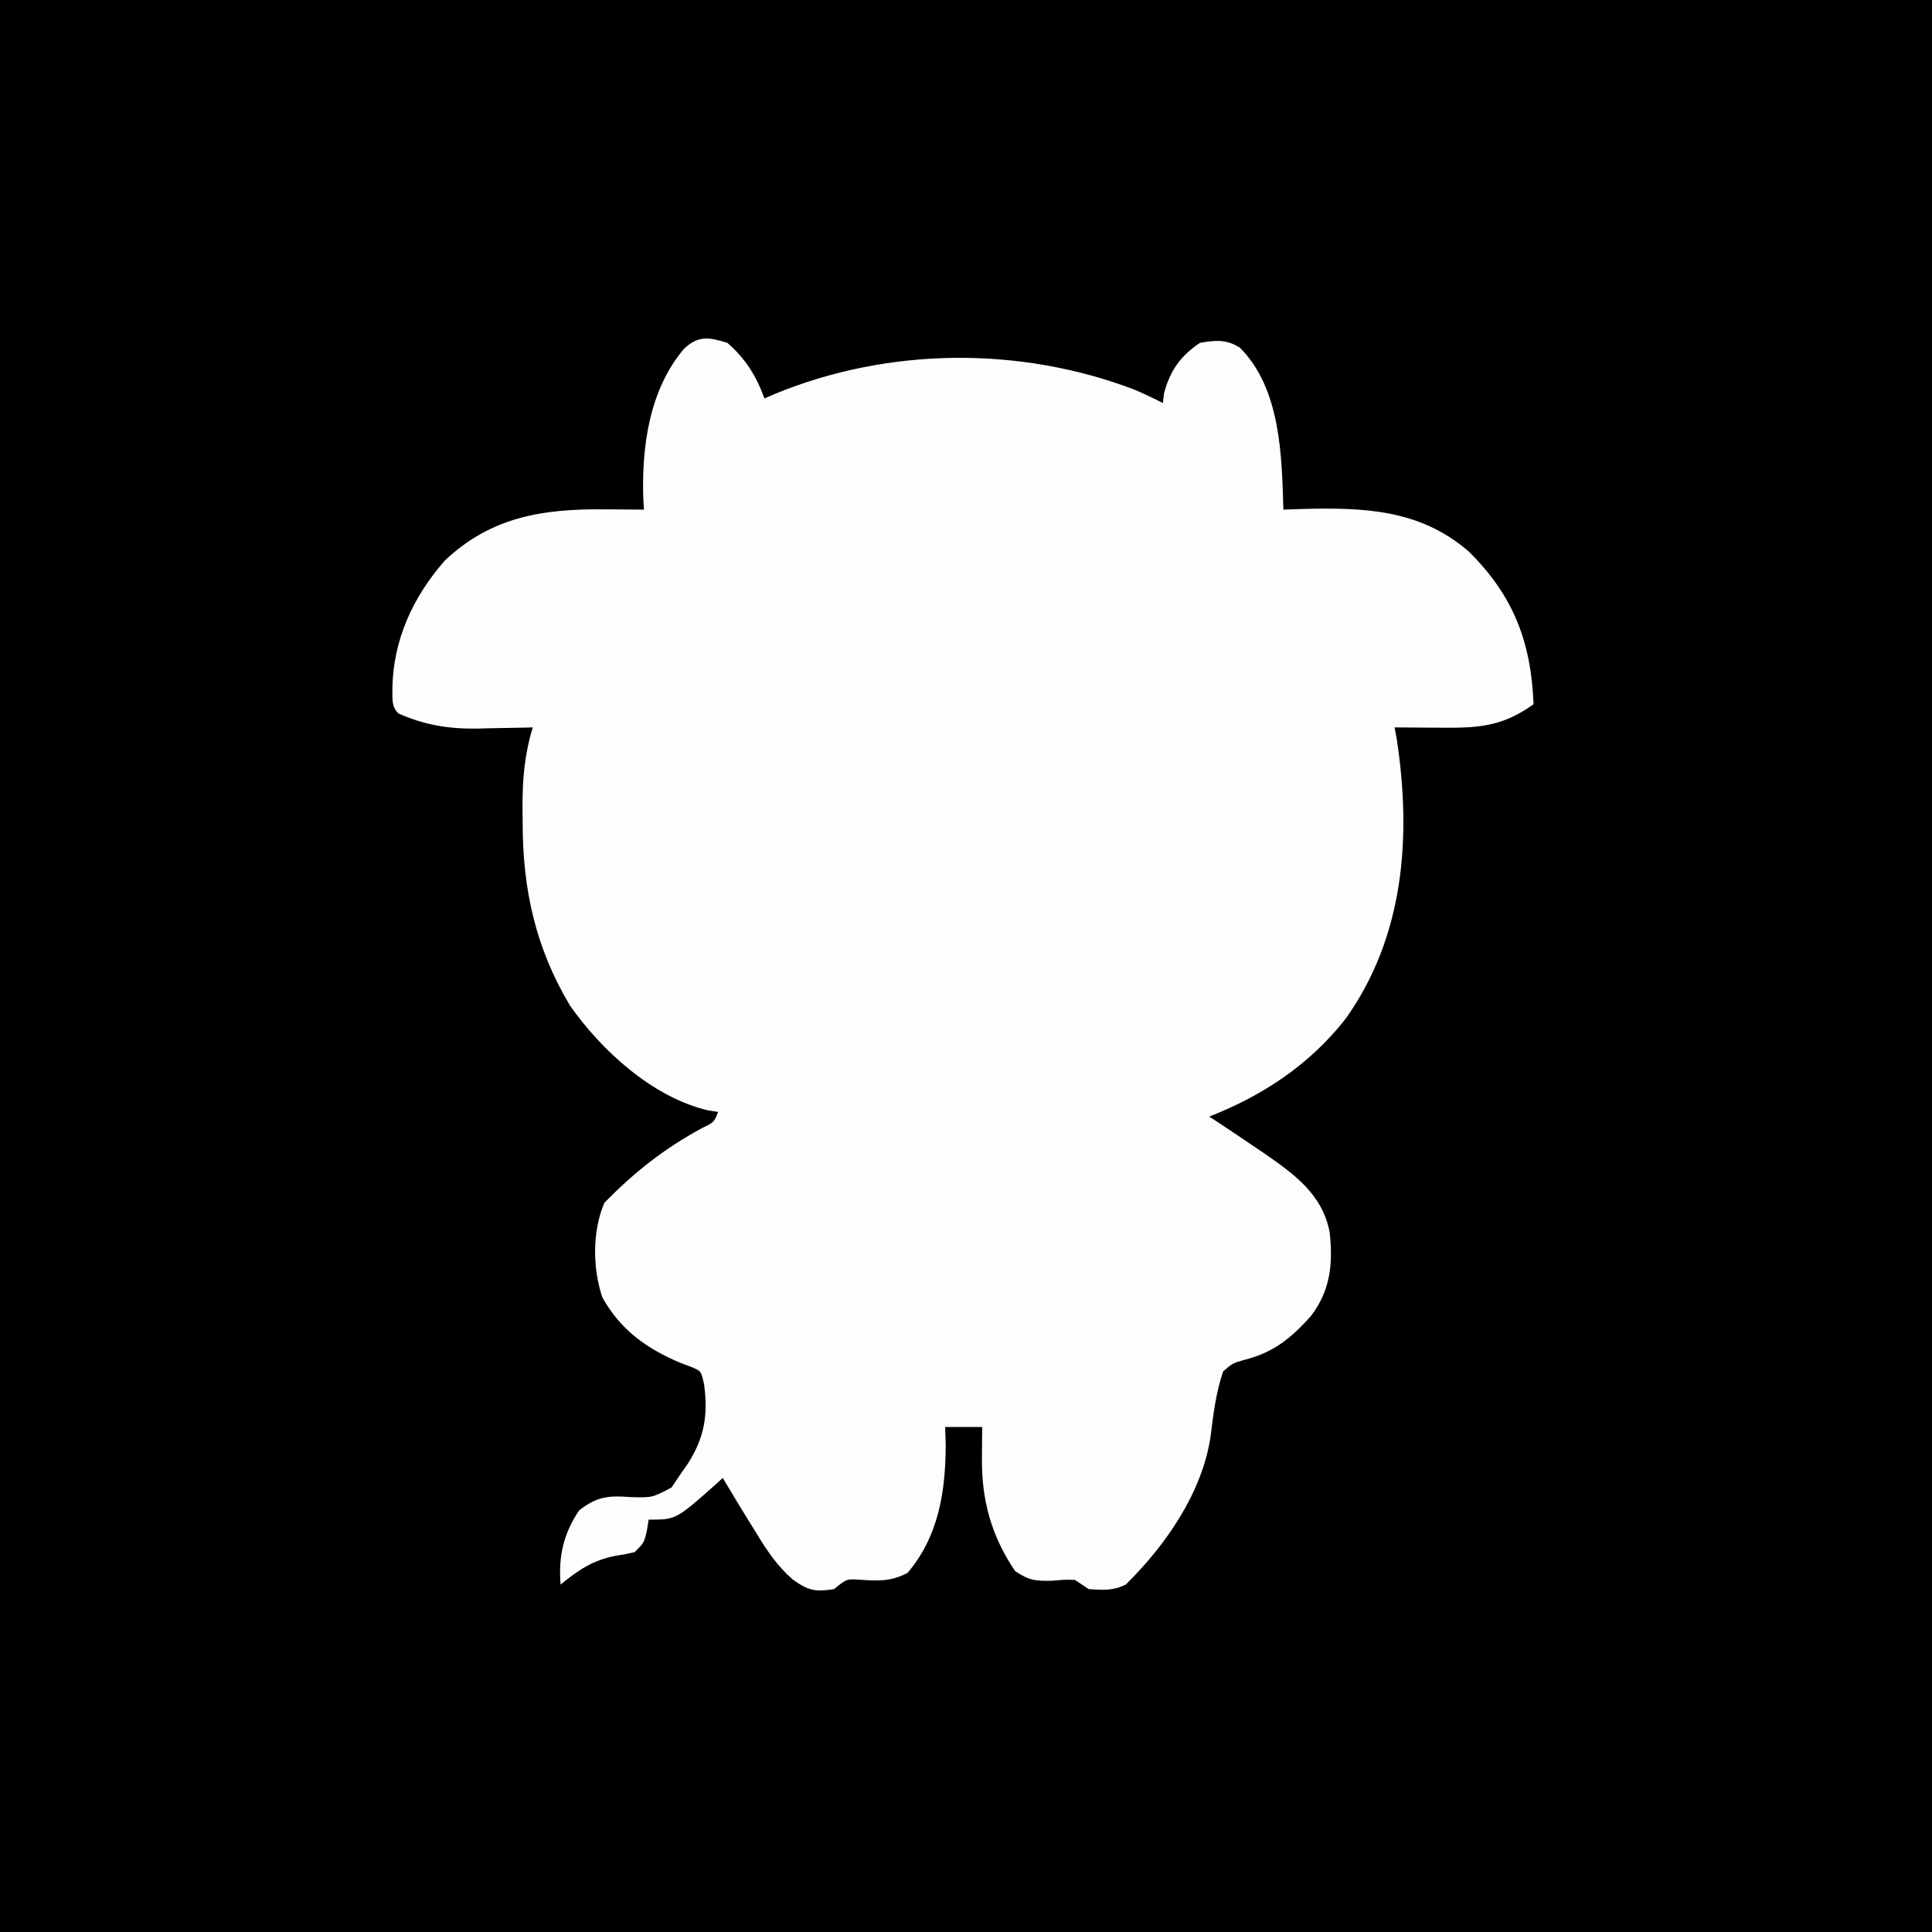
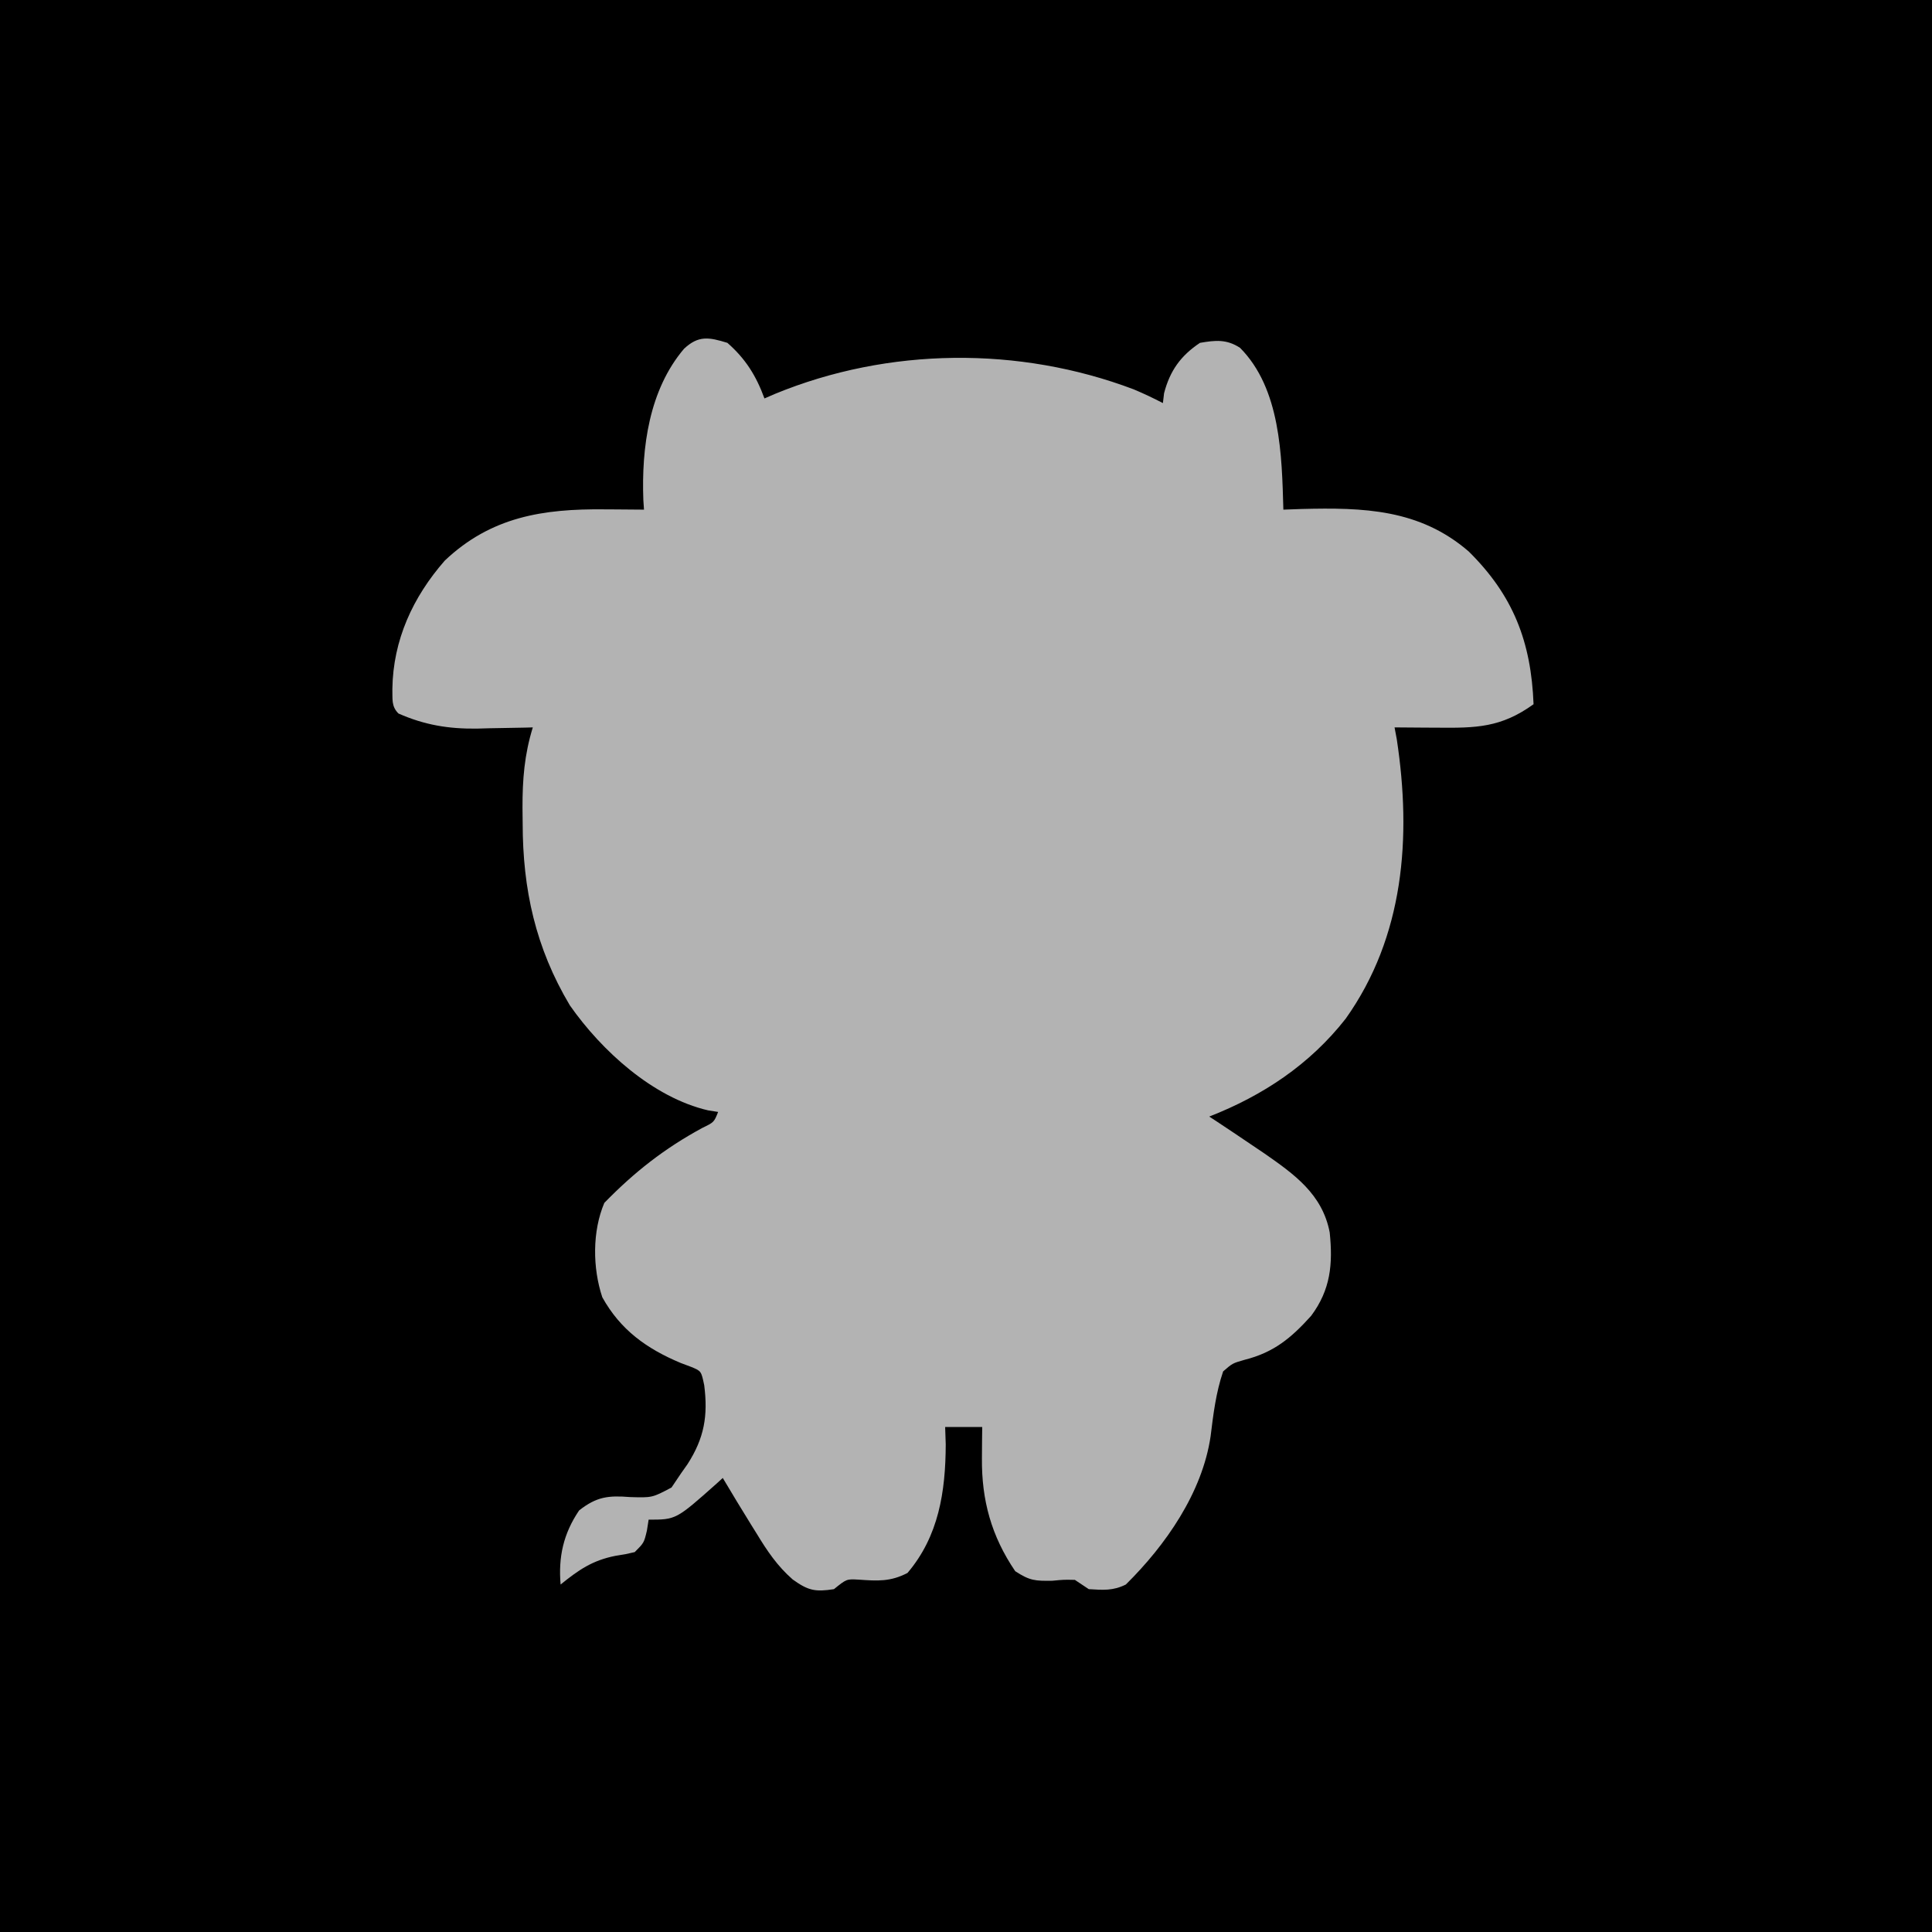
<svg xmlns="http://www.w3.org/2000/svg" version="1.1" width="417" height="417">
  <path d="M0 0 C137.61 0 275.22 0 417 0 C417 137.61 417 275.22 417 417 C279.39 417 141.78 417 0 417 C0 279.39 0 141.78 0 0 Z " fill="#000000" transform="translate(0,0)" />
-   <path d="M0 0 C3.926 3.444 6.214 7.114 8 12 C8.753 11.674 9.506 11.348 10.281 11.012 C34.748 0.946 62.982 0.683 87.695 10.035 C89.851 10.938 91.926 11.925 94 13 C94.082 12.299 94.165 11.598 94.25 10.875 C95.517 6.016 97.844 2.771 102 0 C105.326 -0.565 107.727 -0.829 110.648 1.074 C119.411 9.903 119.672 24.289 120 36 C121.293 35.954 122.586 35.907 123.918 35.859 C137.265 35.521 149.395 35.859 160.004 45.027 C169.634 54.544 173.479 64.533 174 78 C166.97 83.068 161.569 83.144 153.188 83.062 C152.304 83.058 151.42 83.053 150.51 83.049 C148.34 83.037 146.17 83.019 144 83 C144.239 84.281 144.239 84.281 144.483 85.588 C147.69 106.75 146.059 128.137 133.453 145.871 C125.7 155.76 115.627 162.45 104 167 C104.522 167.34 105.044 167.681 105.582 168.031 C108.068 169.668 110.536 171.33 113 173 C113.947 173.638 114.895 174.276 115.871 174.934 C122.393 179.473 128.416 183.757 130 192 C130.712 198.86 130.186 204.381 126 210 C121.678 214.806 117.931 217.914 111.625 219.5 C109.028 220.241 109.028 220.241 107 222 C105.435 226.615 104.886 231.202 104.292 236.021 C102.497 248.188 94.59 259.523 86 268 C83.229 269.386 81.067 269.188 78 269 C77.01 268.34 76.02 267.68 75 267 C72.648 266.946 72.648 266.946 70.125 267.188 C66.436 267.236 65.307 267.201 62.125 265.125 C56.979 257.557 54.854 249.805 54.938 240.75 C54.947 239.487 54.956 238.223 54.965 236.922 C54.976 235.958 54.988 234.993 55 234 C52.36 234 49.72 234 47 234 C47.041 235.238 47.083 236.475 47.125 237.75 C47.093 247.952 45.614 257.572 38.875 265.5 C35.185 267.425 32.397 267.231 28.305 266.945 C25.719 266.801 25.719 266.801 23 269 C18.961 269.628 17.448 269.322 14.094 266.91 C10.783 264.021 8.575 260.735 6.312 257 C5.935 256.397 5.558 255.793 5.17 255.172 C3.073 251.806 1.032 248.406 -1 245 C-1.436 245.398 -1.871 245.797 -2.32 246.207 C-11.08 254 -11.08 254 -17 254 C-17.186 255.176 -17.186 255.176 -17.375 256.375 C-18 259 -18 259 -20 261 C-21.918 261.457 -21.918 261.457 -24.188 261.812 C-29.155 262.801 -32.089 264.838 -36 268 C-36.508 262.034 -35.399 257.025 -32 252 C-28.213 249.041 -25.716 248.752 -21 249.125 C-16.229 249.271 -16.229 249.271 -12.062 247.062 C-11.382 246.052 -10.701 245.041 -10 244 C-9.539 243.345 -9.077 242.69 -8.602 242.016 C-4.992 236.392 -4.165 231.609 -5 225 C-5.642 221.929 -5.642 221.929 -7.785 221.043 C-8.537 220.761 -9.288 220.478 -10.062 220.188 C-17.445 217.096 -23.084 213.049 -27 206 C-29.109 199.674 -29.175 191.759 -26.562 185.625 C-20.05 178.954 -13.637 173.914 -5.406 169.445 C-2.89 168.227 -2.89 168.227 -2 166 C-3.077 165.83 -3.077 165.83 -4.176 165.656 C-16.052 162.897 -27.134 152.815 -34 143 C-41.412 130.568 -44.179 117.961 -44.188 103.688 C-44.2 102.585 -44.212 101.482 -44.225 100.346 C-44.236 94.198 -43.813 88.882 -42 83 C-42.559 83.016 -43.117 83.031 -43.693 83.048 C-46.274 83.111 -48.856 83.149 -51.438 83.188 C-52.316 83.213 -53.194 83.238 -54.1 83.264 C-60.219 83.331 -65.374 82.481 -71 80 C-72.575 78.425 -72.246 76.876 -72.312 74.688 C-72.162 64.136 -67.889 54.873 -61 47 C-50.993 37.524 -39.767 35.797 -26.5 35.938 C-25.678 35.942 -24.855 35.947 -24.008 35.951 C-22.005 35.963 -20.003 35.981 -18 36 C-18.046 35.319 -18.093 34.639 -18.141 33.938 C-18.562 22.614 -16.915 10.182 -9.367 1.285 C-6.242 -1.653 -3.969 -1.221 0 0 Z " fill="#FDFDFD" transform="translate(157,74)" />
+   <path d="M0 0 C3.926 3.444 6.214 7.114 8 12 C8.753 11.674 9.506 11.348 10.281 11.012 C34.748 0.946 62.982 0.683 87.695 10.035 C89.851 10.938 91.926 11.925 94 13 C94.082 12.299 94.165 11.598 94.25 10.875 C95.517 6.016 97.844 2.771 102 0 C105.326 -0.565 107.727 -0.829 110.648 1.074 C119.411 9.903 119.672 24.289 120 36 C121.293 35.954 122.586 35.907 123.918 35.859 C137.265 35.521 149.395 35.859 160.004 45.027 C169.634 54.544 173.479 64.533 174 78 C166.97 83.068 161.569 83.144 153.188 83.062 C152.304 83.058 151.42 83.053 150.51 83.049 C148.34 83.037 146.17 83.019 144 83 C144.239 84.281 144.239 84.281 144.483 85.588 C147.69 106.75 146.059 128.137 133.453 145.871 C125.7 155.76 115.627 162.45 104 167 C104.522 167.34 105.044 167.681 105.582 168.031 C108.068 169.668 110.536 171.33 113 173 C113.947 173.638 114.895 174.276 115.871 174.934 C122.393 179.473 128.416 183.757 130 192 C130.712 198.86 130.186 204.381 126 210 C121.678 214.806 117.931 217.914 111.625 219.5 C109.028 220.241 109.028 220.241 107 222 C105.435 226.615 104.886 231.202 104.292 236.021 C102.497 248.188 94.59 259.523 86 268 C83.229 269.386 81.067 269.188 78 269 C77.01 268.34 76.02 267.68 75 267 C72.648 266.946 72.648 266.946 70.125 267.188 C66.436 267.236 65.307 267.201 62.125 265.125 C56.979 257.557 54.854 249.805 54.938 240.75 C54.947 239.487 54.956 238.223 54.965 236.922 C54.976 235.958 54.988 234.993 55 234 C52.36 234 49.72 234 47 234 C47.041 235.238 47.083 236.475 47.125 237.75 C47.093 247.952 45.614 257.572 38.875 265.5 C35.185 267.425 32.397 267.231 28.305 266.945 C25.719 266.801 25.719 266.801 23 269 C18.961 269.628 17.448 269.322 14.094 266.91 C10.783 264.021 8.575 260.735 6.312 257 C5.935 256.397 5.558 255.793 5.17 255.172 C3.073 251.806 1.032 248.406 -1 245 C-1.436 245.398 -1.871 245.797 -2.32 246.207 C-11.08 254 -11.08 254 -17 254 C-17.186 255.176 -17.186 255.176 -17.375 256.375 C-18 259 -18 259 -20 261 C-21.918 261.457 -21.918 261.457 -24.188 261.812 C-29.155 262.801 -32.089 264.838 -36 268 C-36.508 262.034 -35.399 257.025 -32 252 C-28.213 249.041 -25.716 248.752 -21 249.125 C-16.229 249.271 -16.229 249.271 -12.062 247.062 C-11.382 246.052 -10.701 245.041 -10 244 C-9.539 243.345 -9.077 242.69 -8.602 242.016 C-4.992 236.392 -4.165 231.609 -5 225 C-5.642 221.929 -5.642 221.929 -7.785 221.043 C-8.537 220.761 -9.288 220.478 -10.062 220.188 C-17.445 217.096 -23.084 213.049 -27 206 C-29.109 199.674 -29.175 191.759 -26.562 185.625 C-20.05 178.954 -13.637 173.914 -5.406 169.445 C-2.89 168.227 -2.89 168.227 -2 166 C-3.077 165.83 -3.077 165.83 -4.176 165.656 C-16.052 162.897 -27.134 152.815 -34 143 C-41.412 130.568 -44.179 117.961 -44.188 103.688 C-44.2 102.585 -44.212 101.482 -44.225 100.346 C-44.236 94.198 -43.813 88.882 -42 83 C-42.559 83.016 -43.117 83.031 -43.693 83.048 C-46.274 83.111 -48.856 83.149 -51.438 83.188 C-52.316 83.213 -53.194 83.238 -54.1 83.264 C-60.219 83.331 -65.374 82.481 -71 80 C-72.575 78.425 -72.246 76.876 -72.312 74.688 C-72.162 64.136 -67.889 54.873 -61 47 C-50.993 37.524 -39.767 35.797 -26.5 35.938 C-25.678 35.942 -24.855 35.947 -24.008 35.951 C-22.005 35.963 -20.003 35.981 -18 36 C-18.046 35.319 -18.093 34.639 -18.141 33.938 C-18.562 22.614 -16.915 10.182 -9.367 1.285 C-6.242 -1.653 -3.969 -1.221 0 0 Z " fill="#B3B3B3" transform="translate(157,74)" />
</svg>
